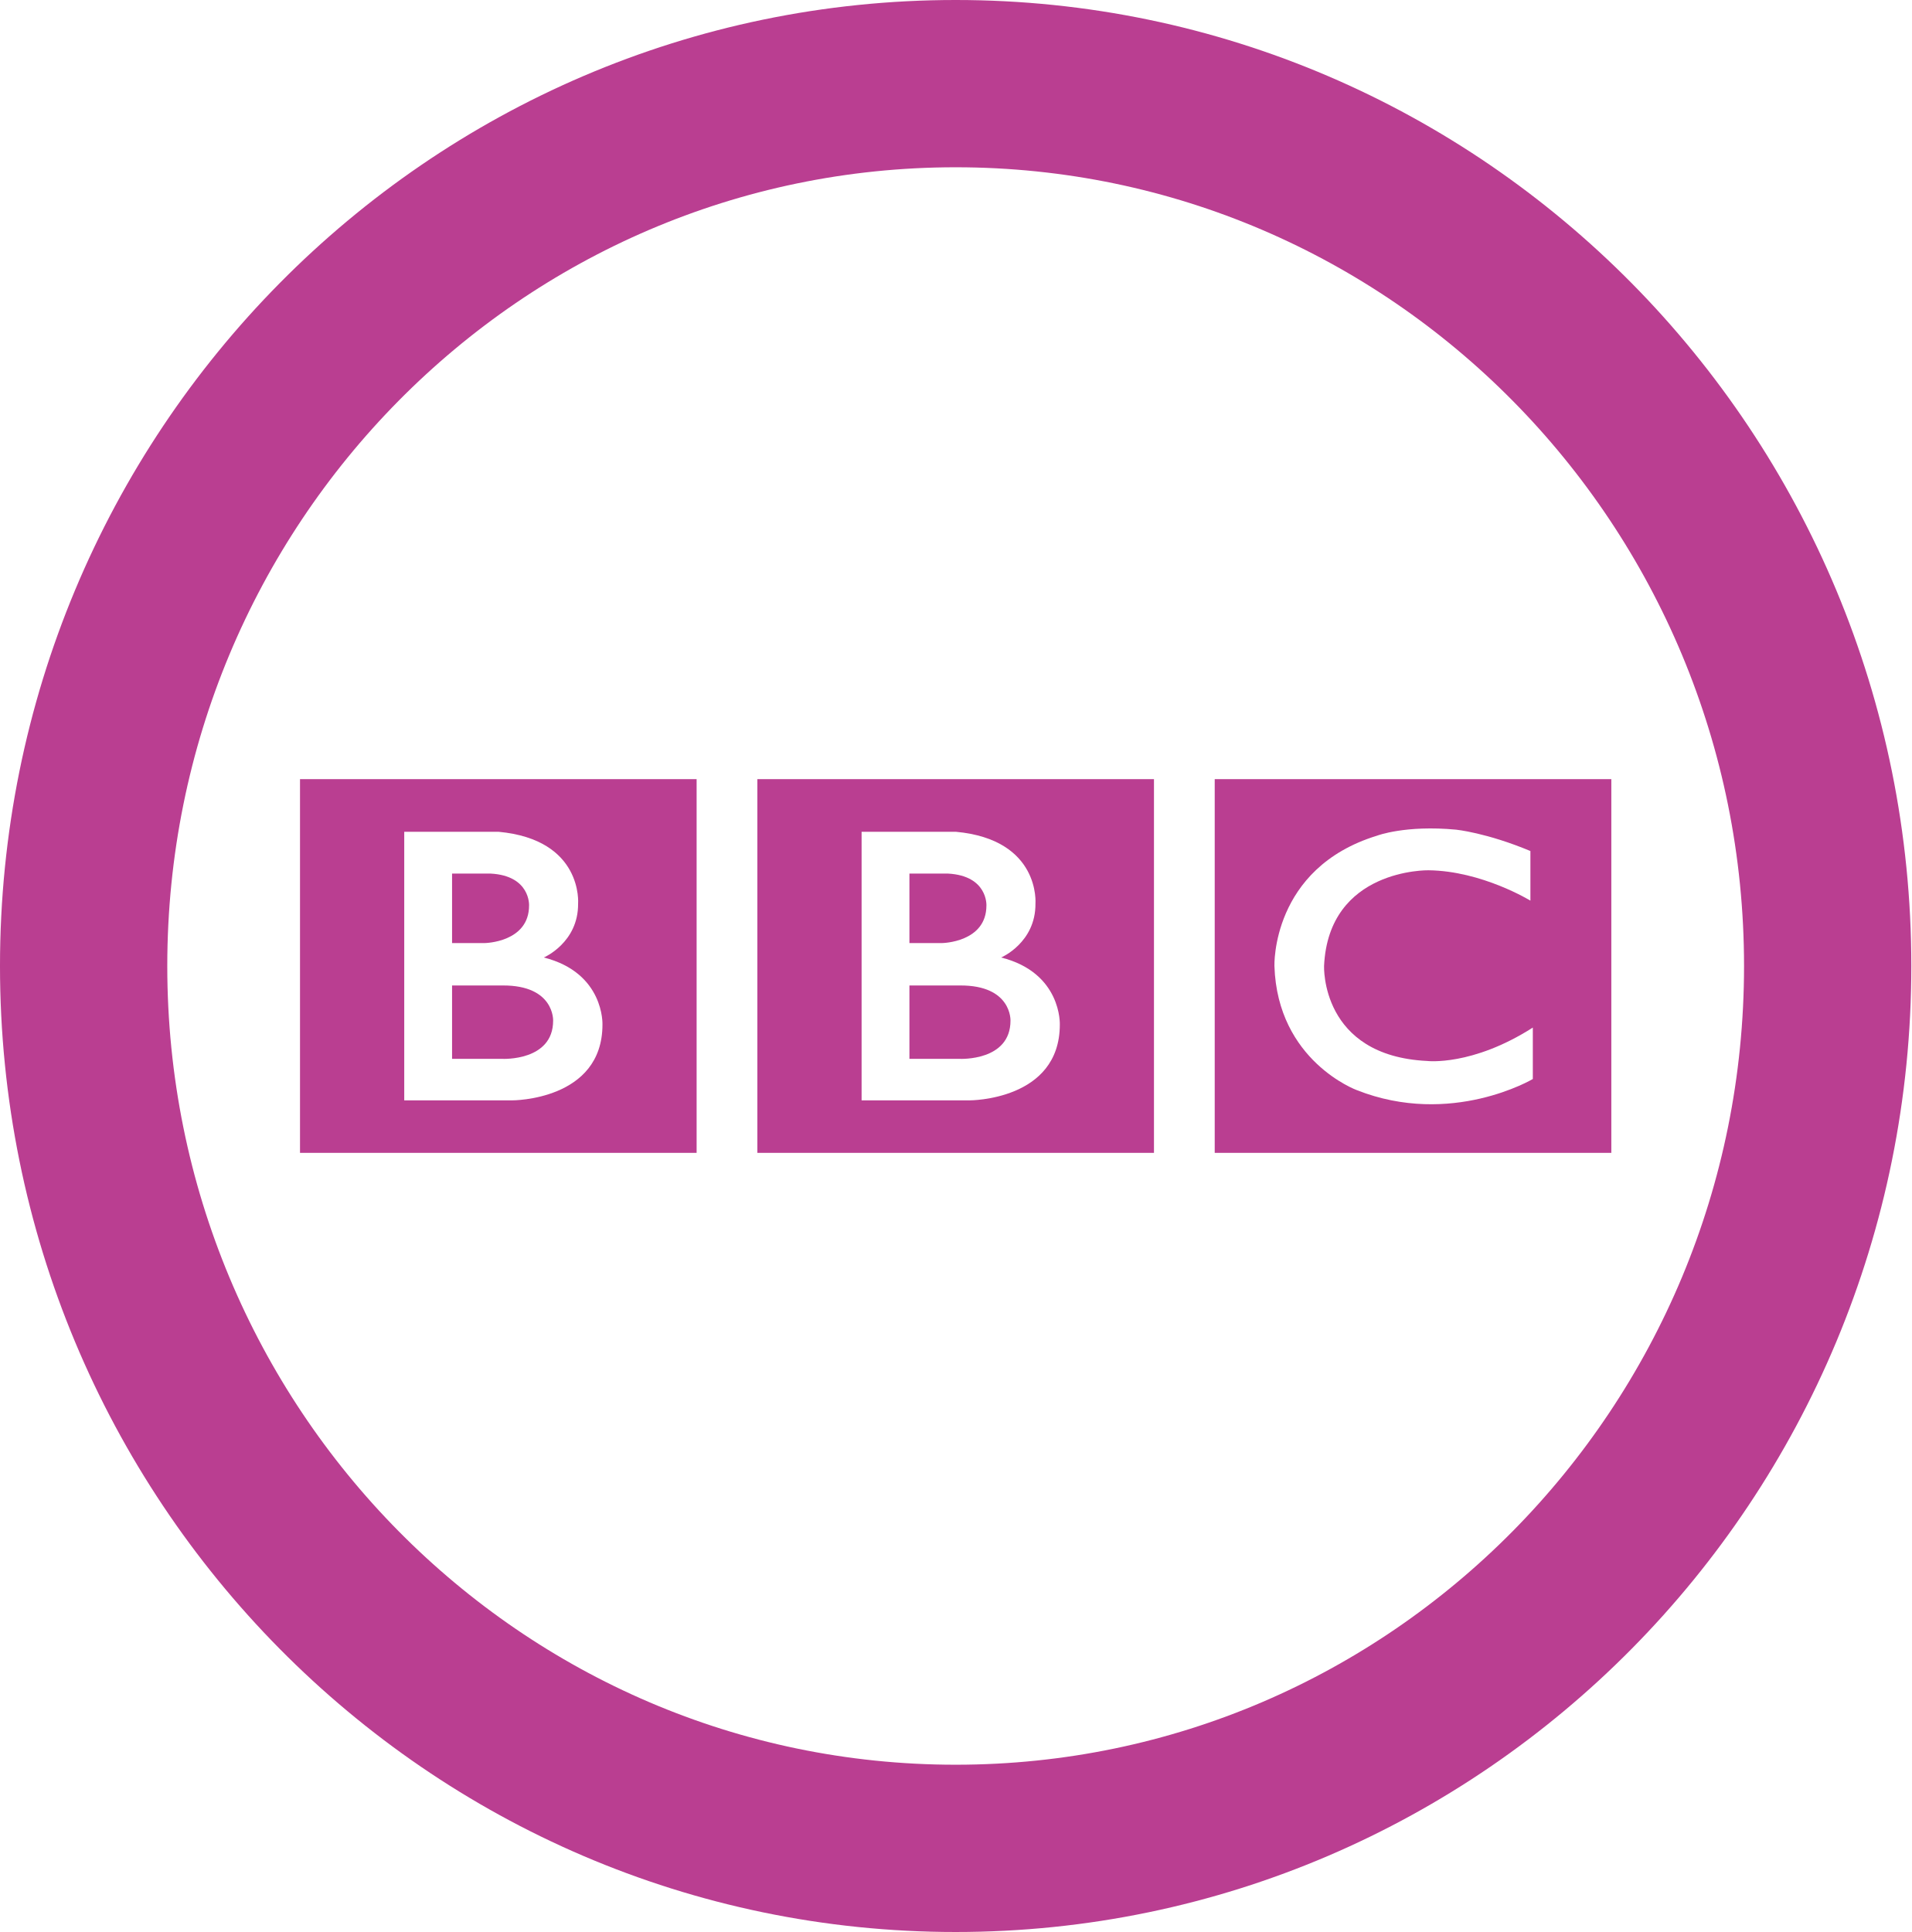
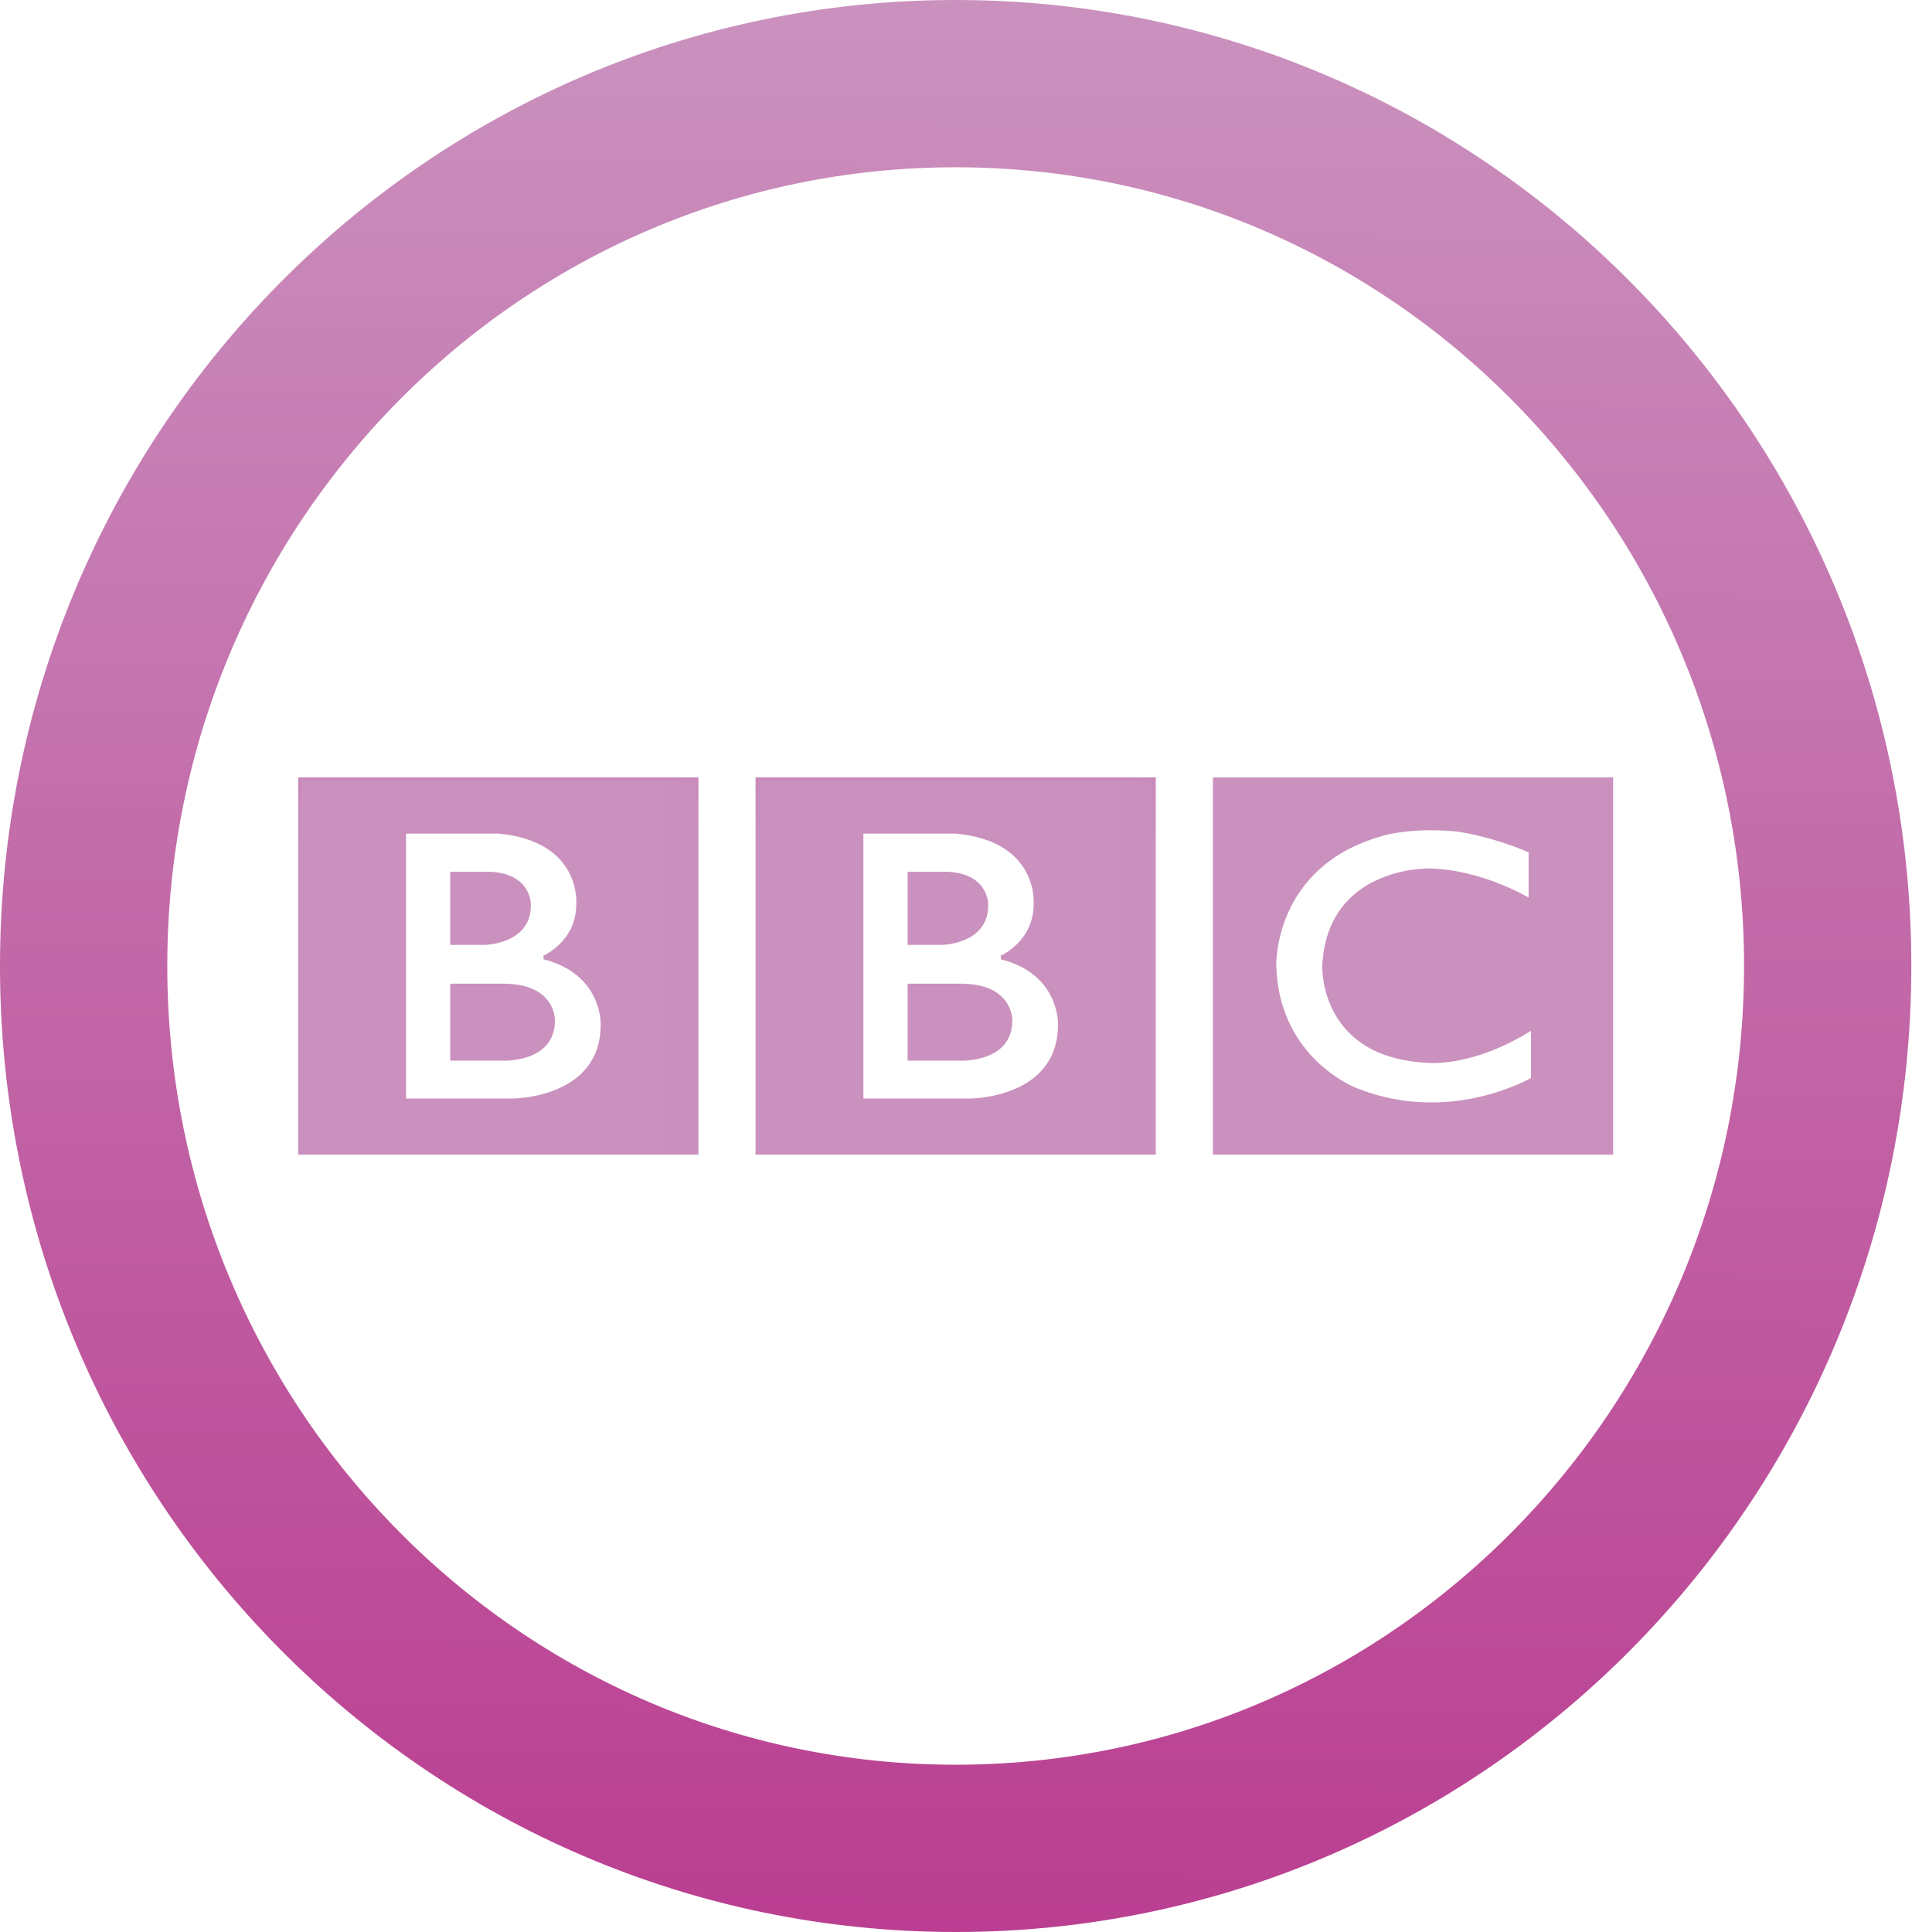
- <svg xmlns="http://www.w3.org/2000/svg" id="svg8" version="1.1" viewBox="0 0 205.66 207.894" height="207.894mm" width="205.66mm">
+ <svg xmlns="http://www.w3.org/2000/svg" xmlns:xlink="http://www.w3.org/1999/xlink" id="svg8" version="1.1" viewBox="0 0 205.66 207.894" height="207.894mm" width="205.66mm">
  <defs id="defs2">
+     <linearGradient id="linearGradient846">
+       <stop style="stop-color:#CA91BE;stop-opacity:1;" offset="0" id="stop842" />
+       <stop style="stop-color:#BA3E91;stop-opacity:1" offset="1" id="stop844" />
+     </linearGradient>
    <marker style="overflow:visible" id="marker8033" refX="0.0" refY="0.0" orient="auto">
-       <path transform="scale(1.1) translate(1,0)" d="M 8.719,4.034 L -2.207,0.016 L 8.719,-4.002 C 6.973,-1.63 6.983,1.616 8.719,4.034 z " style="fill-rule:evenodd;stroke-width:0.625;stroke-linejoin:round;stroke:#BA3E91;stroke-opacity:1;fill:#BA3E91;fill-opacity:1" id="path8031" />
+       <path transform="scale(1.1) translate(1,0)" d="M 8.719,4.034 L -2.207,0.016 L 8.719,-4.002 C 6.973,-1.63 6.983,1.616 8.719,4.034 z " style="fill-rule:evenodd;stroke-width:0.625;stroke-linejoin:round;stroke:#CA91BE;stroke-opacity:1;fill:#CA91BE;fill-opacity:1" id="path8031" />
    </marker>
    <marker style="overflow:visible" id="marker7647" refX="0.0" refY="0.0" orient="auto">
-       <path transform="scale(1.1) translate(1,0)" d="M 8.719,4.034 L -2.207,0.016 L 8.719,-4.002 C 6.973,-1.63 6.983,1.616 8.719,4.034 z " style="fill-rule:evenodd;stroke-width:0.625;stroke-linejoin:round;stroke:#BA3E91;stroke-opacity:1;fill:#BA3E91;fill-opacity:1" id="path7645" />
+       <path transform="scale(1.1) translate(1,0)" d="M 8.719,4.034 L -2.207,0.016 L 8.719,-4.002 C 6.973,-1.63 6.983,1.616 8.719,4.034 z " style="fill-rule:evenodd;stroke-width:0.625;stroke-linejoin:round;stroke:#CA91BE;stroke-opacity:1;fill:#CA91BE;fill-opacity:1" id="path7645" />
    </marker>
+     <linearGradient xlink:href="#linearGradient846" id="linearGradient862" gradientUnits="userSpaceOnUse" x1="107.564" y1="48.538" x2="106.211" y2="254.67" gradientTransform="translate(-4.498306,-46.77616)" />
+     <linearGradient xlink:href="#linearGradient846" id="linearGradient864" gradientUnits="userSpaceOnUse" x1="107.564" y1="48.538" x2="106.211" y2="254.67" />
+     <linearGradient xlink:href="#linearGradient846" id="linearGradient866" gradientUnits="userSpaceOnUse" x1="107.564" y1="48.538" x2="106.211" y2="254.67" />
+     <linearGradient xlink:href="#linearGradient846" id="linearGradient868" gradientUnits="userSpaceOnUse" x1="107.564" y1="48.538" x2="106.211" y2="254.67" />
+     <linearGradient xlink:href="#linearGradient846" id="linearGradient870" gradientUnits="userSpaceOnUse" x1="107.564" y1="48.538" x2="106.211" y2="254.67" />
+     <linearGradient xlink:href="#linearGradient846" id="linearGradient872" gradientUnits="userSpaceOnUse" x1="107.564" y1="48.538" x2="106.211" y2="254.67" />
+     <linearGradient xlink:href="#linearGradient846" id="linearGradient874" gradientUnits="userSpaceOnUse" x1="107.564" y1="48.538" x2="106.211" y2="254.67" />
+     <linearGradient xlink:href="#linearGradient846" id="linearGradient894" gradientUnits="userSpaceOnUse" x1="27.227" y1="984.813" x2="327.051" y2="984.813" />
+     <linearGradient xlink:href="#linearGradient846" id="linearGradient896" gradientUnits="userSpaceOnUse" x1="27.227" y1="984.813" x2="327.051" y2="984.813" />
+     <linearGradient xlink:href="#linearGradient846" id="linearGradient898" gradientUnits="userSpaceOnUse" x1="27.227" y1="984.813" x2="327.051" y2="984.813" />
+     <linearGradient xlink:href="#linearGradient846" id="linearGradient900" gradientUnits="userSpaceOnUse" x1="27.227" y1="984.813" x2="327.051" y2="984.813" />
+     <linearGradient xlink:href="#linearGradient846" id="linearGradient902" gradientUnits="userSpaceOnUse" x1="27.227" y1="984.813" x2="327.051" y2="984.813" />
+     <linearGradient xlink:href="#linearGradient846" id="linearGradient904" gradientUnits="userSpaceOnUse" x1="27.227" y1="984.813" x2="327.051" y2="984.813" />
  </defs>
-   <g transform="translate(-4.498306,-46.77616)" id="layer1">
-     <ellipse ry="94.947" rx="93.83" cy="150.723" cx="107.328" id="path815" style="opacity:1;fill:none;fill-opacity:1;stroke:#BA3E91;stroke-width:18;stroke-linecap:round;stroke-linejoin:miter;stroke-miterlimit:4;stroke-dasharray:none;stroke-opacity:1" />
-     <g style="fill:#BA3E91" id="g6" transform="matrix(0.4719002,0,0,0.4719002,23.73639,-314.0104)">
-       <g id="g8" transform="matrix(0.8230226,0,0,-0.8230226,189.6391,997.277)">
-         <path style="fill:#BA3E91;fill-rule:nonzero" id="path10" d="M 0,0 C 0,-11.25 -14,-10.583 -14,-10.583 H -28 V 9.75 h 14 C 0.417,9.833 0,0 0,0 m -28,40.75 h 10.667 C -6.25,40.166 -6.667,31.917 -6.667,31.917 -6.667,21.667 -18.917,21.5 -18.917,21.5 H -28 Z M -2.583,17.5 c 0,0 9.583,4.083 9.5,14.917 0,0 1.457,17.749 -22.063,19.916 H -41.25 v -74.416 h 29.917 c 0,0 25,-0.084 25,21 0,0 0.583,14.333 -16.25,18.583 m -67.545,49.416 h 109.88 v -103.54 h -109.88 z" />
-       </g>
-       <g id="g12" transform="matrix(0.8230226,0,0,-0.8230226,85.35513,997.277)">
-         <path style="fill:#BA3E91;fill-rule:nonzero" id="path14" d="M 0,0 C 0,-11.25 -14,-10.583 -14,-10.583 H -28 V 9.75 h 14 C 0.417,9.833 0,0 0,0 m -28,40.75 h 10.667 C -6.25,40.166 -6.667,31.917 -6.667,31.917 -6.667,21.667 -18.917,21.5 -18.917,21.5 H -28 Z M -2.583,17.5 c 0,0 9.583,4.083 9.5,14.917 0,0 1.457,17.749 -22.063,19.916 H -41.25 v -74.416 h 29.917 c 0,0 25,-0.084 25,21 0,0 0.583,14.333 -16.25,18.583 m -67.545,49.416 h 109.88 v -103.54 h -109.88 z" />
-       </g>
-       <g id="g16" transform="matrix(0.8230226,0,0,-0.8230226,308.1885,958.5961)">
-         <path style="fill:#BA3E91;fill-rule:nonzero" id="path18" d="m 0,0 v -13.75 c 0,0 -13.417,8.25 -28.25,8.417 0,0 -27.666,0.54 -28.916,-26.522 0,0 -1,-24.895 28.583,-26.312 0,0 12.417,-1.5 29.25,9.25 v -14.25 c 0,0 -22.583,-13.416 -48.75,-3.083 0,0 -22,8.04 -22.834,34.395 0,0 -0.917,27.105 28.417,36.105 0,0 7.834,3 21.917,1.667 0,0 8.416,-0.834 20.583,-5.917 m -87.461,-83.627 h 109.88 v 103.54 h -109.88 z" />
-       </g>
-     </g>
+   <ellipse style="opacity:1;fill:none;fill-opacity:1;stroke:url(#linearGradient862);stroke-width:18;stroke-linecap:round;stroke-linejoin:miter;stroke-miterlimit:4;stroke-dasharray:none;stroke-opacity:1" id="path815" cx="102.83" cy="103.947" rx="93.83" ry="94.947" />
+   <g id="g8" transform="matrix(0.3883846,0,0,-0.3883846,108.7288,109.8287)" style="fill:url(#linearGradient896);fill-opacity:1;stroke:url(#linearGradient866)">
+     <path style="fill:url(#linearGradient894);fill-opacity:1;fill-rule:nonzero;stroke:url(#linearGradient864)" id="path10" d="M 0,0 C 0,-11.25 -14,-10.583 -14,-10.583 H -28 V 9.75 h 14 C 0.417,9.833 0,0 0,0 m -28,40.75 h 10.667 C -6.25,40.166 -6.667,31.917 -6.667,31.917 -6.667,21.667 -18.917,21.5 -18.917,21.5 H -28 Z M -2.583,17.5 c 0,0 9.583,4.083 9.5,14.917 0,0 1.457,17.749 -22.063,19.916 H -41.25 v -74.416 h 29.917 c 0,0 25,-0.084 25,21 0,0 0.583,14.333 -16.25,18.583 m -67.545,49.416 h 109.88 v -103.54 h -109.88 z" />
  </g>
-   <style id="stylebodge1" type="text/css">[id^="polygon"]{fill:#BA3E91;fill-opacity:1}</style>
-   <style id="stylebodge2" type="text/css">[id^="path"]{fill:#BA3E91;fill-opacity:1}</style>
+   <g id="g12" transform="matrix(0.3883846,0,0,-0.3883846,59.51718,109.8287)" style="fill:url(#linearGradient900);fill-opacity:1;stroke:url(#linearGradient870)">
+     <path style="fill:url(#linearGradient898);fill-opacity:1;fill-rule:nonzero;stroke:url(#linearGradient868)" id="path14" d="M 0,0 C 0,-11.25 -14,-10.583 -14,-10.583 H -28 V 9.75 h 14 C 0.417,9.833 0,0 0,0 m -28,40.75 h 10.667 C -6.25,40.166 -6.667,31.917 -6.667,31.917 -6.667,21.667 -18.917,21.5 -18.917,21.5 H -28 Z M -2.583,17.5 c 0,0 9.583,4.083 9.5,14.917 0,0 1.457,17.749 -22.063,19.916 H -41.25 v -74.416 h 29.917 c 0,0 25,-0.084 25,21 0,0 0.583,14.333 -16.25,18.583 m -67.545,49.416 h 109.88 v -103.54 h -109.88 z" />
+   </g>
+   <g id="g16" transform="matrix(0.3883846,0,0,-0.3883846,164.6723,91.57513)" style="fill:url(#linearGradient904);fill-opacity:1;stroke:url(#linearGradient874)">
+     <path style="fill:url(#linearGradient902);fill-opacity:1;fill-rule:nonzero;stroke:url(#linearGradient872)" id="path18" d="m 0,0 v -13.75 c 0,0 -13.417,8.25 -28.25,8.417 0,0 -27.666,0.54 -28.916,-26.522 0,0 -1,-24.895 28.583,-26.312 0,0 12.417,-1.5 29.25,9.25 v -14.25 c 0,0 -22.583,-13.416 -48.75,-3.083 0,0 -22,8.04 -22.834,34.395 0,0 -0.917,27.105 28.417,36.105 0,0 7.834,3 21.917,1.667 0,0 8.416,-0.834 20.583,-5.917 m -87.461,-83.627 h 109.88 v 103.54 h -109.88 z" />
+   </g>
+   <style id="stylebodge1" type="text/css">[id^="polygon"]{fill:#CA91BE;fill-opacity:1}</style>
+   <style id="stylebodge2" type="text/css">[id^="path"]{fill:#CA91BE;fill-opacity:1}</style>
</svg>
